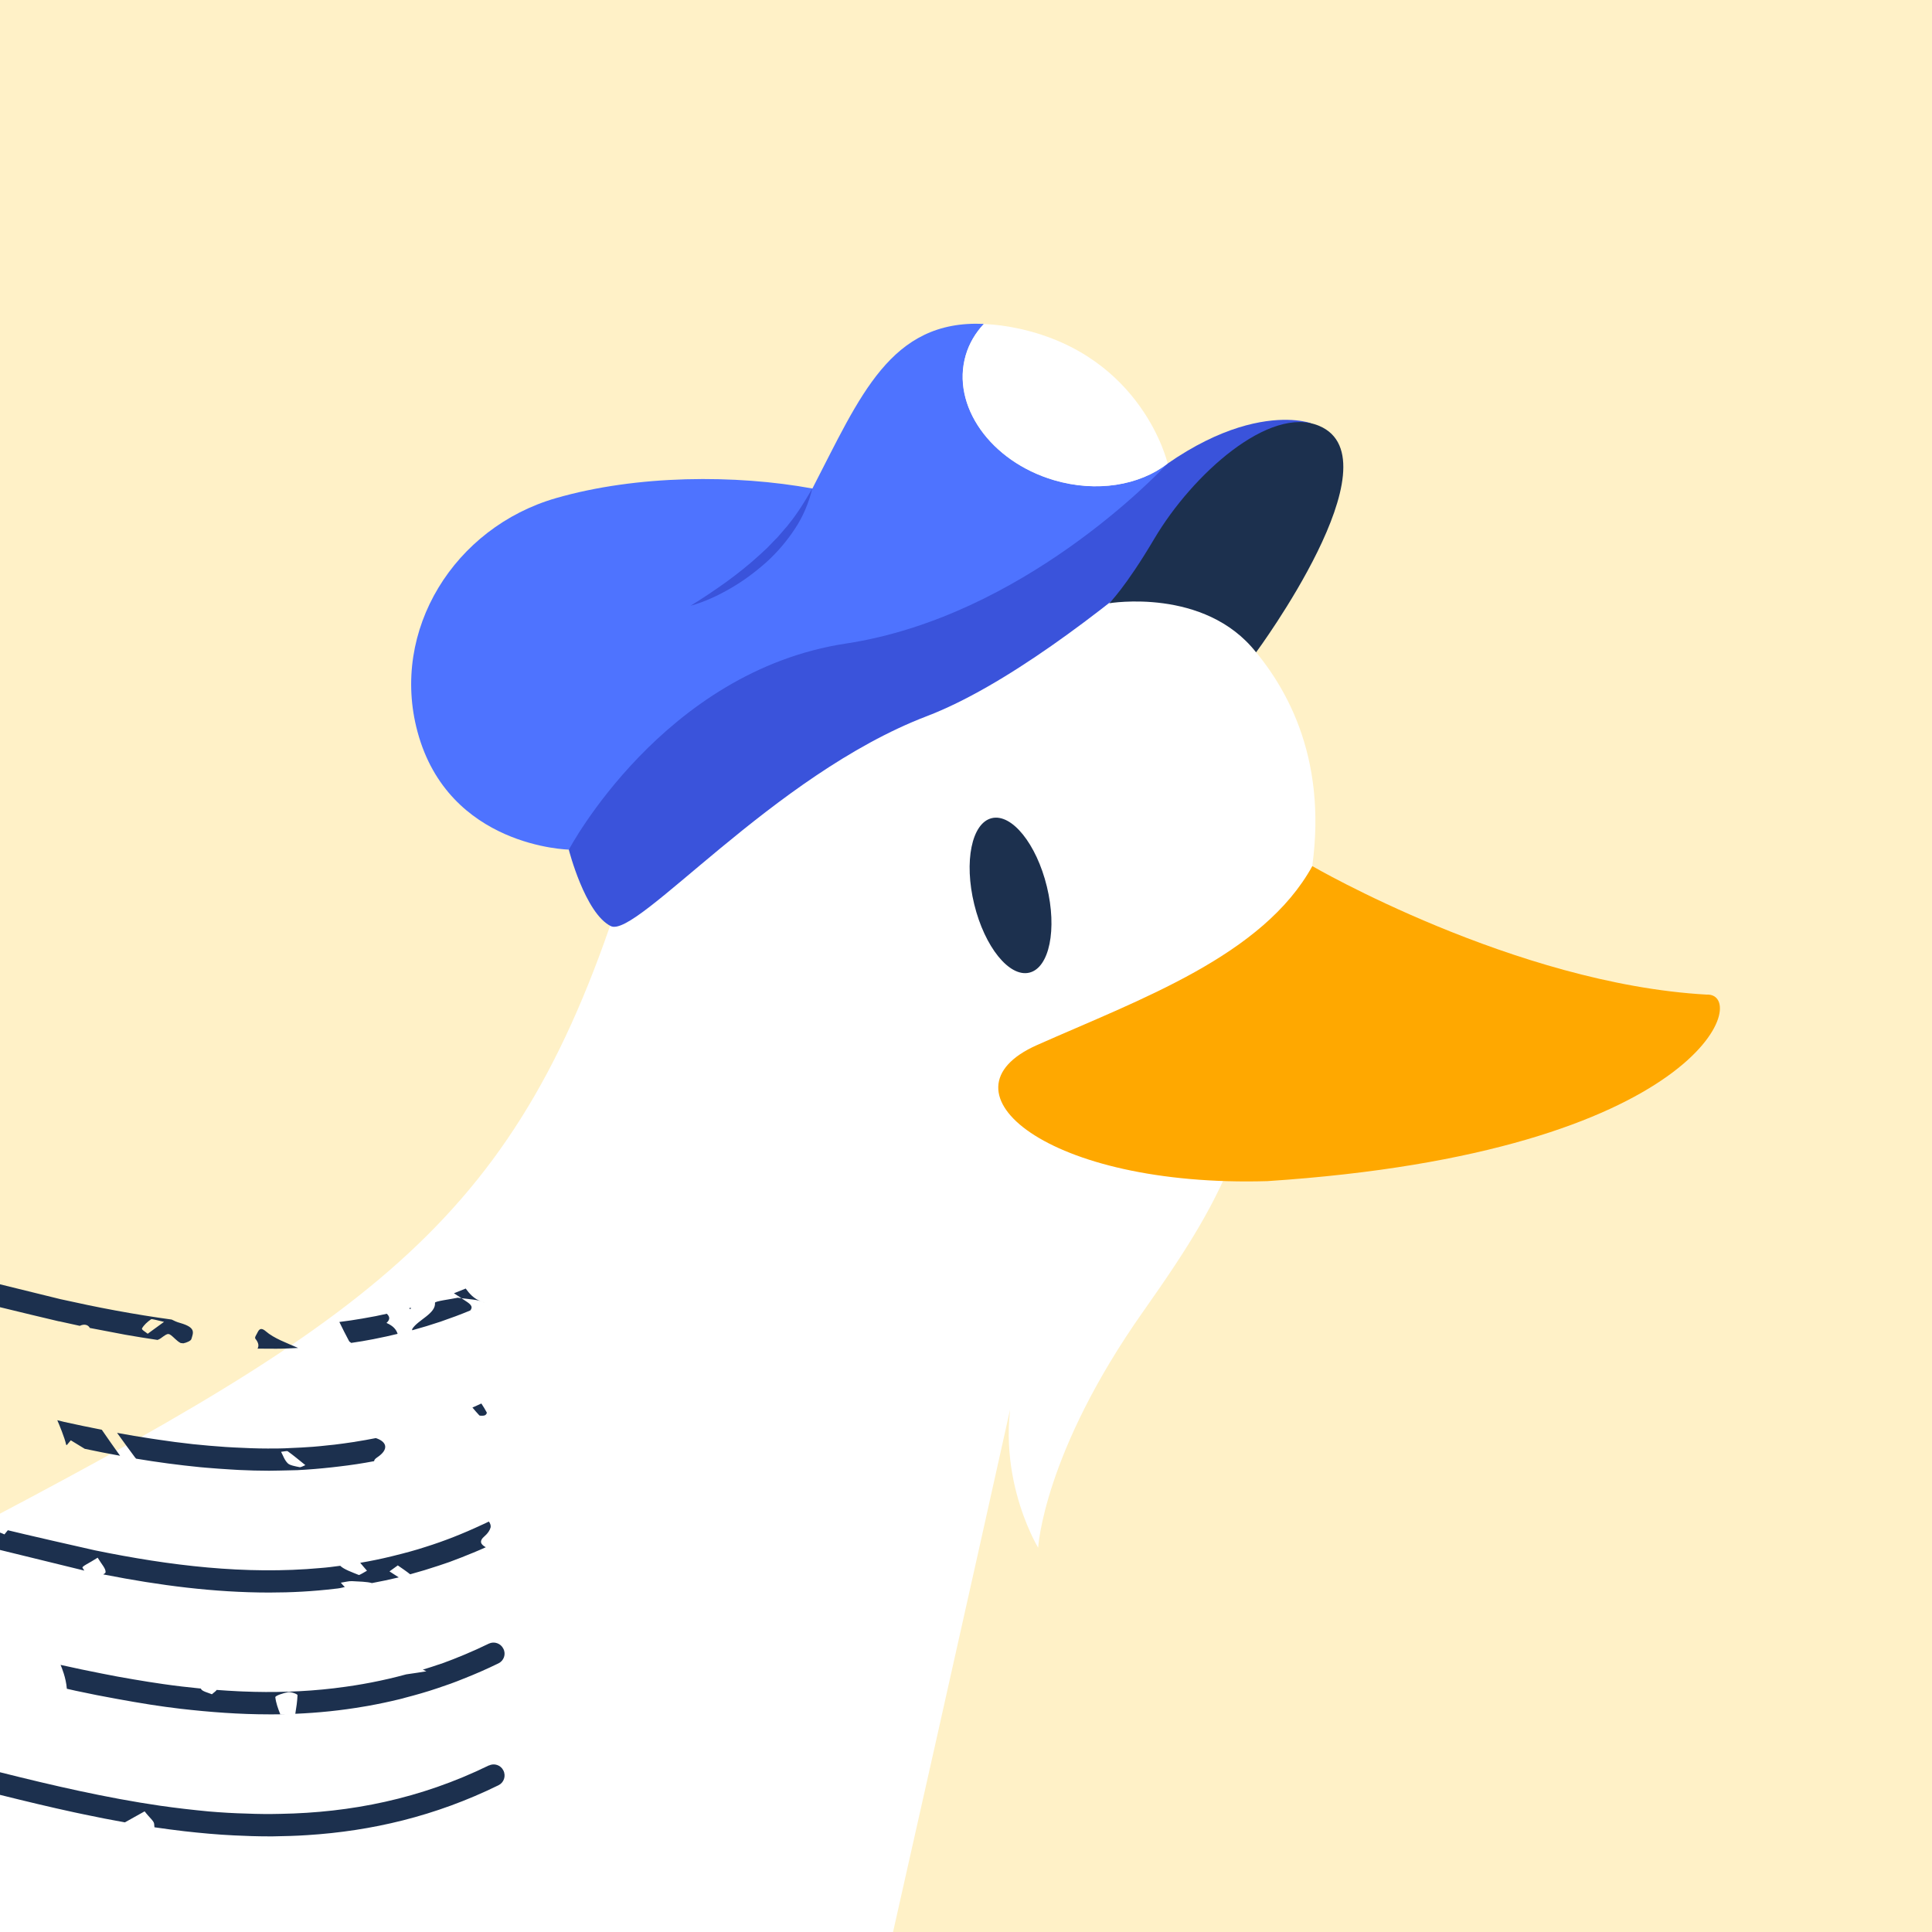
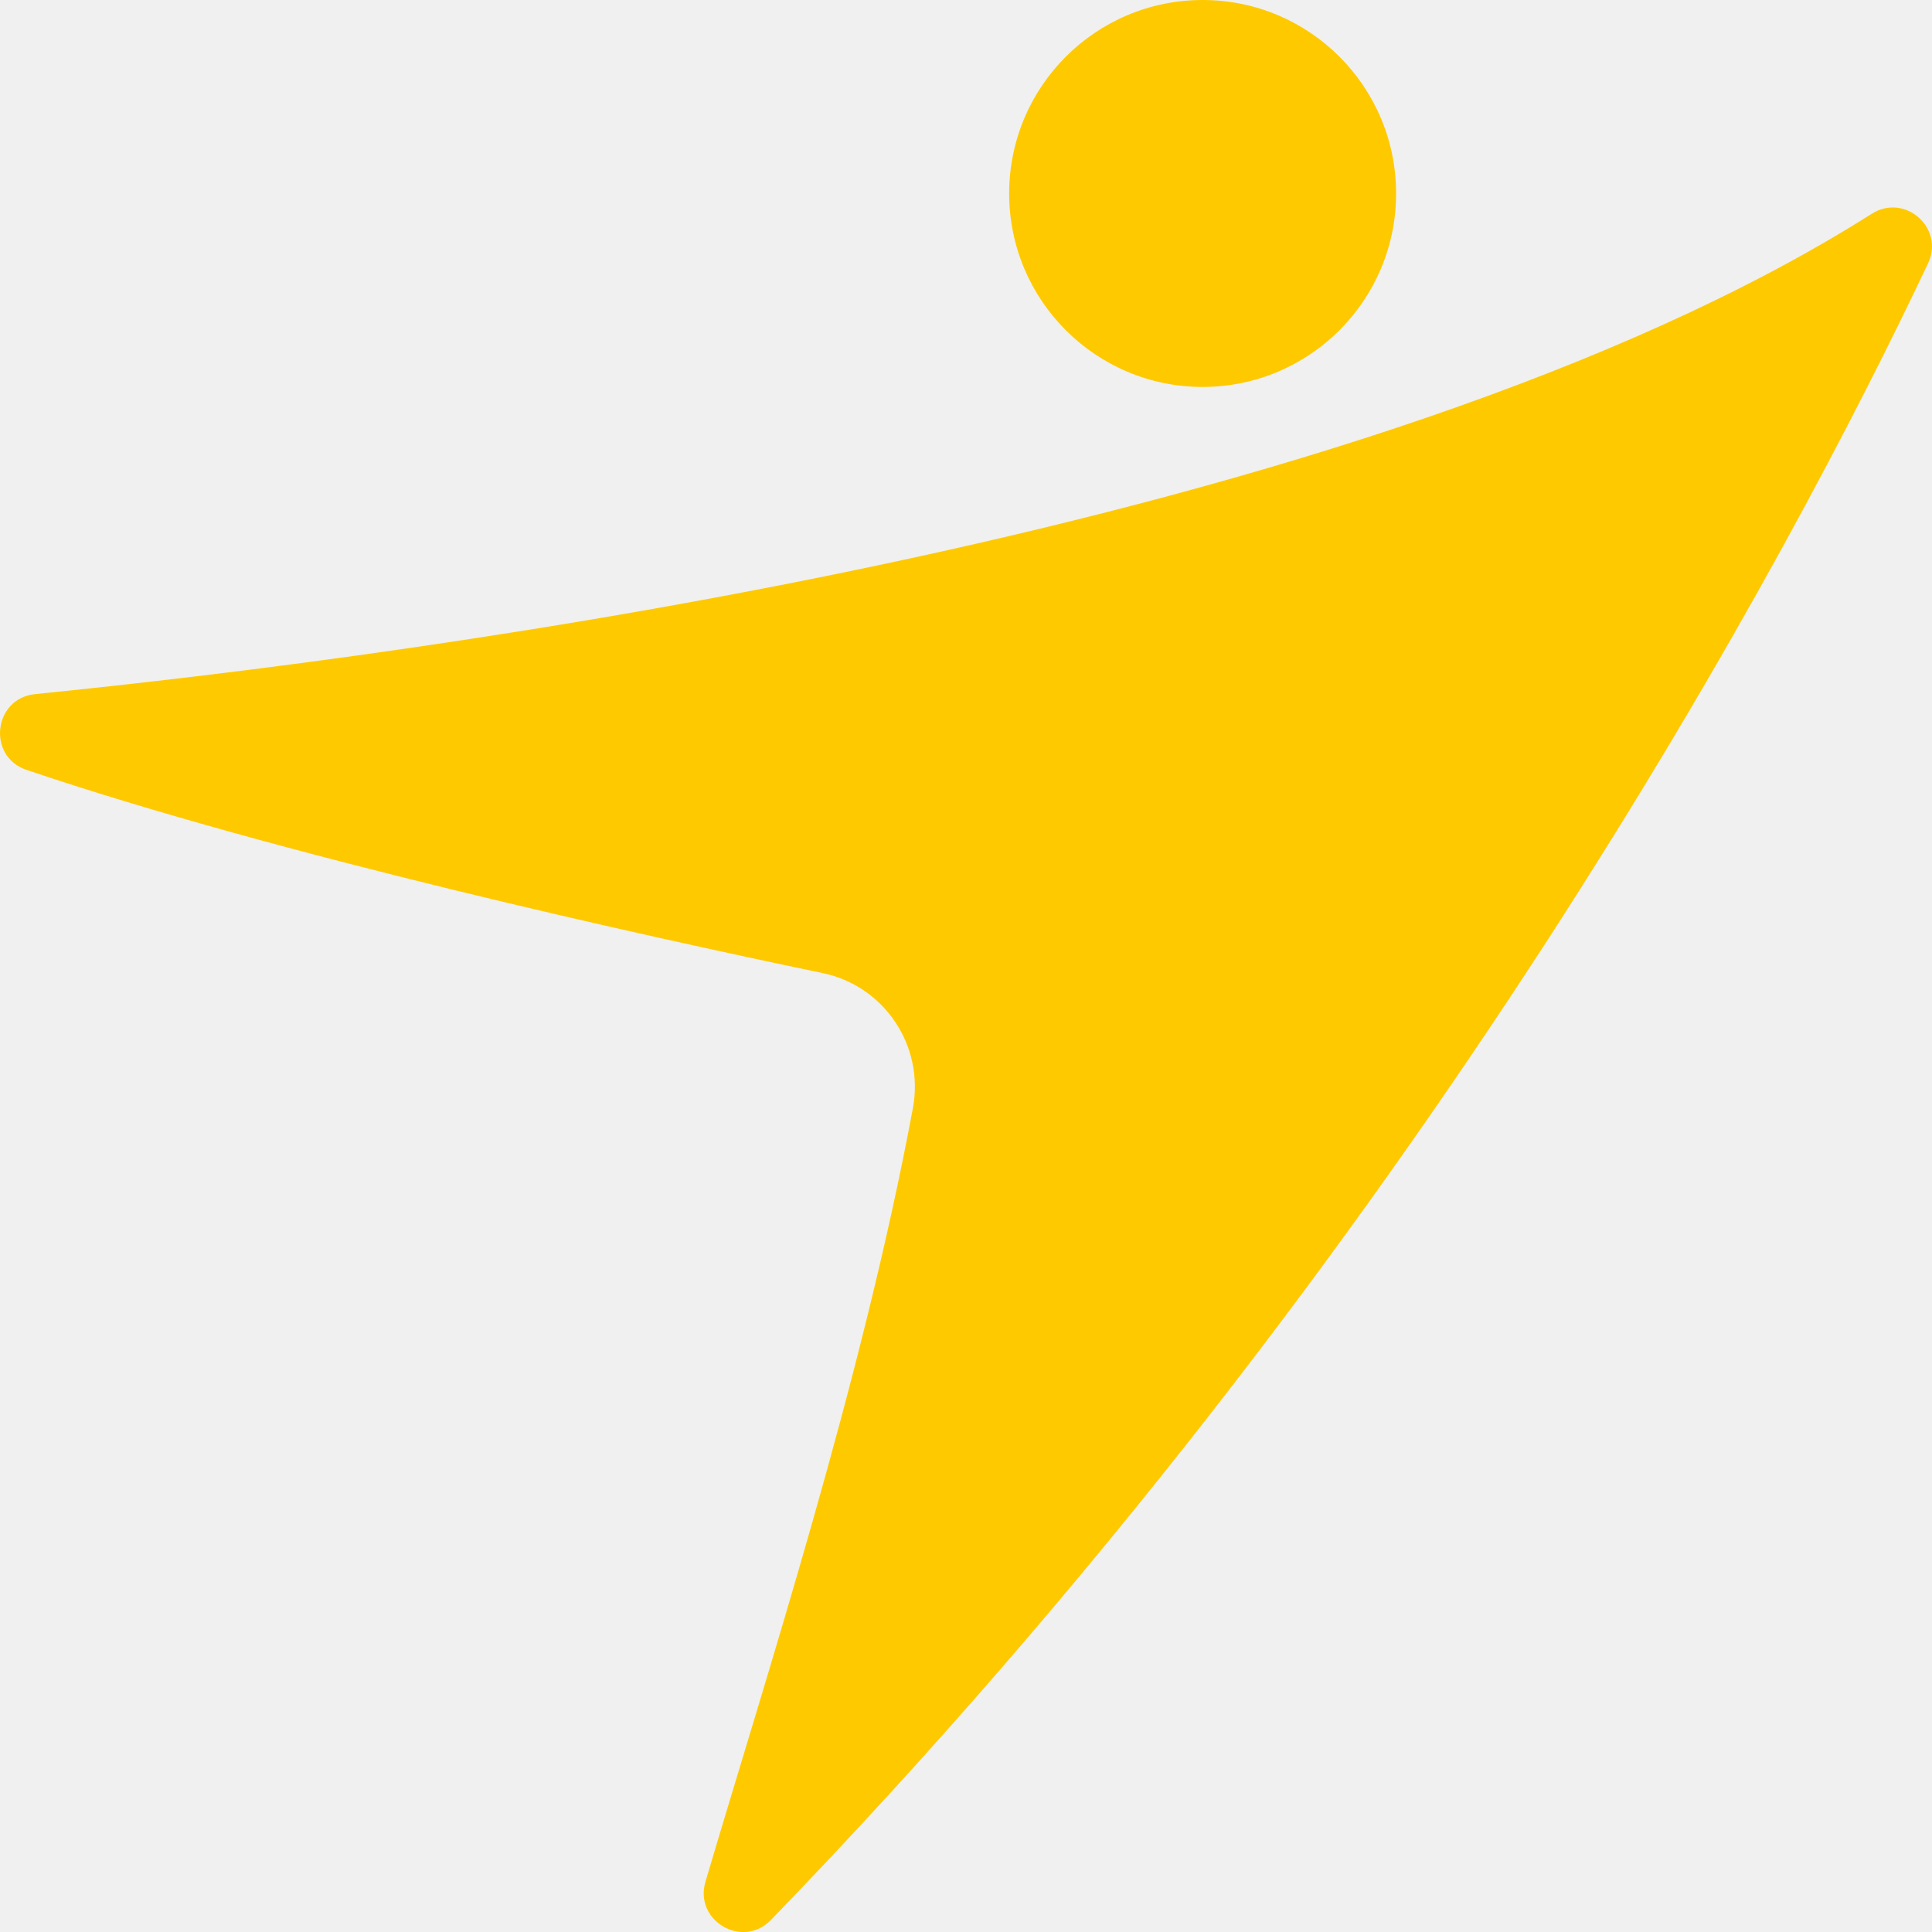
- <svg xmlns="http://www.w3.org/2000/svg" id="Layer_2" version="1.1" viewBox="0 0 2000 2000">
+ <svg xmlns="http://www.w3.org/2000/svg" id="Layer_1" data-name="Layer 1" viewBox="0 0 500 500">
  <defs>
    <style>
-       .st0 {
-         fill: #4e73ff;
-       }
- 
-       .st1 {
-         fill: #1c304e;
-       }
- 
-       .st2 {
-         fill: #3a53db;
-       }
- 
-       .st3 {
-         fill: #fff;
-       }
- 
-       .st4 {
-         fill: none;
-       }
- 
-       .st5 {
-         fill: #ffa800;
-       }
- 
-       .st6 {
-         fill: #fff1c7;
-       }
- 
-       .st7 {
-         clip-path: url(#clippath);
+       .cls-1 {
+         fill: #ffc900;
      }
    </style>
-     <clipPath id="clippath">
-       <path class="st4" d="M296.9,0h1406.3c164,0,296.9,132.9,296.9,296.9v1406.3c0,164-132.9,296.9-296.9,296.9H0V296.9C0,132.9,132.9,0,296.9,0Z" />
-     </clipPath>
  </defs>
-   <g id="Layer_1-2">
-     <g>
-       <rect class="st6" width="2000" height="2000" />
-       <g class="st7">
-         <g>
-           <g>
-             <path class="st3" d="M923.4,2004.8c60.5-268,132.2-590.3,132.2-590.3-34,100.9,19.1,187.7,19.1,187.7,0,0,5.2-97.9,108.9-244.8,97.3-137.8,104.6-171.3,166.2-416.4,62.2-247.6-139.7-338.5-139.7-338.5-67.9-44.1-445.1-90.2-553.2,276.4-108.1,366.6-243.9,470.1-664.4,692l4.8,434h926Z" />
-             <path class="st5" d="M1358.5,896.6s209.8,121.9,408.1,133c46-2.3-2.6,163.4-454.7,193.1-228.1,6.6-345.6-93.2-238.5-140.8,107.1-47.6,233.9-92.4,285.1-185.3h0Z" />
-             <ellipse class="st1" cx="1046.4" cy="926.3" rx="38.7" ry="82.3" transform="translate(-189.9 274.8) rotate(-13.7)" />
-             <g>
-               <path class="st2" d="M588.8,879.5s16.8,66,43.5,79.2,167.7-156.4,327.1-217.3,397.6-303.3,397.6-303.3c0,0-86.9-32.6-217.4,101.2-106.8,109.5-519.2,118.6-550.8,340.1h0Z" />
-               <path class="st1" d="M1300.3,675.3s147.6-199.5,65.4-234.4c-51.5-21.9-131.6,50.5-170.7,116.7-30,50.7-46.8,66.9-46.8,66.9,0,0,98.9-16.8,152.2,50.9h0Z" />
-               <g>
-                 <path class="st0" d="M1091.2,497c-65.8-19.4-106.7-77.3-91.4-129.4,3.6-12.3,10.1-23.1,18.7-32.3-96.8-4.4-128.1,74.9-177.5,170.4-79.1-14.5-181.5-14.3-265.6,10-104.9,30.3-171.6,136.5-143.2,241.8,32.2,119.7,156.7,122,156.7,122,0,0,97.6-184.6,286.8-213.3,182.9-27.8,323.4-176.1,332.6-186-28.9,22.1-72.9,29.8-117.1,16.8h0Z" />
-                 <path class="st3" d="M1208.7,479.6s-25.7-110.9-152.9-139.2c-13.6-3-25.8-4.5-37.4-5-8.6,9.2-15.1,20-18.7,32.3-15.3,52.1,25.6,110,91.4,129.4,44.1,13,88.2,5.3,117.1-16.8.3-.3.5-.5.5-.5h0Z" />
-               </g>
-               <path class="st2" d="M714.7,627.2c12.8-7.9,25.2-16.2,37.2-24.8,11.9-8.7,23.5-17.9,34.3-27.8l8.1-7.5,7.6-7.9c2.7-2.5,5-5.3,7.4-8.1l3.6-4.2c1.3-1.3,2.4-2.7,3.5-4.2,9.3-11.4,16.9-23.9,24.5-37-3.6,14.6-9.5,29-18,41.7-8.4,12.8-18.4,24.5-29.8,34.8-11.4,10.1-23.7,19.3-36.8,26.8-13.1,7.6-27,14.1-41.5,18.1h0Z" />
-             </g>
-           </g>
-           <path class="st1" d="M87,1625.8c-.8-.2-40.9-10-87-21.3v-18c1.5.6,3.2,1.2,4.6,1.9,1-1.3,2.1-2.6,3.5-4.3,11.9,3,81.7,19,90.2,20.8,77.6,15.9,155.8,25.4,233.6,18.3,6.7-.5,13.5-1.4,20.3-2.3,3.9,3.8,12.4,6.7,19.2,9.5.8.3,5.9-3,8.5-4.4-2.5-2.8-4.7-5.5-7-8.2,10.7-1.8,21.4-4,32.1-6.6,1.4-.3,2.7-.7,4-1,10.5-2.6,21-5.4,31.4-8.8,19.5-6.1,38.7-13.7,58-22.7,2.5-1.1,5.1-2.3,7.6-3.6,1.4,1.4,2.3,4.3,1.9,6-.8,3.1-3,6.3-6,8.9-6.7,5.6-3.9,9,1,11.7-8.5,3.9-17.1,7.3-25.6,10.7-4,1.6-8.1,3.1-12.1,4.6-3.6,1.3-7.3,2.5-10.9,3.7-9.9,3.3-19.8,6.3-29.7,9-4-3.2-8.5-6.2-12.8-9.2-2.1,1.5-4.2,3-8.6,6.2,3.5,2.2,9.6,6.2,9.6,6.2-9.3,2.2-18.5,4.2-27.8,5.9-5-1.5-13.7-1.6-20.5-2-3.6-.2-7.5,1-11.7,1.6,1.4,1.5,2.5,3,4.2,4.4-3,.9-6.6,1.6-10.3,1.9-22.7,2.7-45.2,3.9-67.8,3.9-57.1,0-114-7.4-170.5-18.5-.5,0-1-.2-1.5-.3,1.4-.8,2.4-1.6,2.4-2.3.2-3.9-4-8-8.2-15-8.8,5.7-16.4,8.9-15.7,10.4.5,1,1.2,1.9,1.9,2.9h0ZM163,1490.2c12,1.8,23.9,3.4,36.8,4.8,11.2,1.2,22.5,2.1,33.7,2.9,2.9.2,5.8.4,8.7.5,11.7.6,23.4,1.1,35,1.1,7.9,0,15.6,0,23.5-.5,7.8-.3,15.5-.7,23.3-1.3,5.1-.4,10.2-.9,15.4-1.5,2.3-.2,4.5-.4,6.8-.7,6.6-.8,13.1-1.7,19.7-2.7.6,0,1.2-.2,1.8-.3,7.1-1.1,14.3-2.4,21.4-3.8,12,4,13.2,12,1.6,19.8-2.6,1.7-3.4,3-3.4,4.1-12.1,2.3-24.1,4.1-36.2,5.5-2.6.3-5.1.6-7.7.9-11.9,1.3-23.7,2.3-35.6,2.9-8,.3-29.1.6-29.1.6-10.5,0-21-.3-31.5-.8-2.8-.1-5.6-.3-8.4-.5-8.4-.5-16.7-1.1-25-1.8-2.3-.2-4.5-.4-6.8-.6-22.1-2.2-44.1-5.1-66.1-8.8-.4-.5-.9-1-1.3-1.5-6.3-8.4-12.3-16.8-18.4-25.2,11.7,2.2,23.4,4.1,35.1,5.9,2.3.3,4.5.7,6.8,1h0ZM291,1503c2.2,4,3.4,8.4,7,11.9,2,2,7.7,3,12.1,3.9,1.4.3,3.9-1.3,6-2.1-6.8-5.5-12.3-10.1-18.3-14.4-.8-.5-4.4.4-6.8.6ZM489,1457c2.3,2.8,4.7,5.5,7.2,8.2.5.5,4.3.5,5.6,0,1.4-.6,2.5-2.3,2-3.2-1.7-3.1-3.5-6.1-5.5-9.1-3.1,1.4-6.2,2.9-9.3,4.2h0ZM506.2,1827.5c-71.4,34.9-143.5,48.9-215.7,50.2-11.7.3-23.5.2-35.2-.3-13-.3-26.2-1.1-39.2-2.2-16.7-1.6-33.4-3.5-50.2-5.9-55.6-8.1-111-20.9-166-34.7v23.4c25.7,6.4,51.4,12.6,77.3,18.2,3.2.7,6.3,1.3,9.5,2,14.2,3,28.4,5.8,42.6,8.3,0,0,11.4-6.4,20.4-11.4,5.5,7.1,9.8,10.1,9.9,13.2,0,1,.2,2.1.3,3.3,10.4,1.5,20.7,2.9,31.1,4.1,17,1.9,34.2,3.5,51.3,4.3,12.1.6,24.1,1,36.2,1h4c11.9-.2,24-.5,35.8-1.3,65.9-4.2,132-19.4,197.7-51.6,5.6-2.7,8-9.5,5.1-15.3-2.7-5.6-9.5-7.9-15.1-5.1h0ZM61.2,1367.9c-6.7-1.5-49.4-11.8-61.2-14.7v-23.7c28.3,7,58.5,14.4,62.6,15.4,18.9,4.2,37.9,8.2,56.9,11.7.4,0,.7.1,1.1.2,19,3.5,38.1,6.6,57.1,9.2,2.6,1.3,5.3,2.6,8.7,3.5,16.7,4.8,13.7,10,11.7,16.7-.5,1.8-4.8,3.7-8.3,4.4-.2,0-2.8-.3-2.8-.3-1.8-.9-4.2-2.8-5.6-4.2-7.2-6.7-6.8-6.7-15-.7-.9.7-2.1,1.2-3.3,1.7-11.1-1.6-22.3-3.5-33.4-5.4-1.5-.3-36.7-7-36.7-7-1.9-3.6-6.1-4.3-10.4-2.2-7.1-1.5-14.3-3.1-21.4-4.7h0ZM152.9,1380.7c4.9-3.6,9.8-7.1,16.9-12.3-6.9-1.5-12.5-3.3-13.4-2.7-4,2.8-7.6,6.1-9.4,9.5-.7,1.3,3.8,3.7,5.9,5.5h0ZM456.8,1367.9c9.9-3.4,19.9-7.1,30-11.3,3.9-4.7-1.1-7.4-7-11.3-.7-.5-1.4-.9-2.1-1.4-1.3-.2-2.5-.3-3.8-.5-7.7,1.6-23.8,3.6-23.6,5.2,1,11.2-17.5,17.7-23.4,26.9-.3.4-.3,1-.2,1.6,9.9-2.7,19.7-5.7,30.2-9.2h0ZM501.1,1348.3c-1.1-.4-2-.9-3.3-1.3-7.1-2.3-12.1-8.1-15.7-13.1-4.1,1.7-8.2,3.3-12.2,4.9,2.6,1.7,5.3,3.4,7.9,5.1,8.9,1.1,17.1,1.6,21.6,3.7.5.2,1.1.4,1.8.7ZM501.1,1348.3c.7.3,1.5.6,2.3.9-.7-.3-1.6-.6-2.3-.9ZM363.4,1390.2c7.7-1.1,15.4-2.4,23.1-3.9l1.9-.4c7.7-1.5,15.5-3.2,23.2-5.1-1.3-4.2-4.2-8.1-11.5-11.3,4.3-3.9,3.1-6.9.3-9.5-7.8,1.8-15.5,3.3-23.3,4.6-.5,0-1.1.2-1.6.3-8.1,1.4-16.2,2.6-24.2,3.6,3.2,6.6,6.5,13.2,10,19.7.3.6,1.1,1.2,2.1,1.8h0ZM425.5,1353.7c-.7.2-1.5.4-2.1.6.5.3,1,.7,1.5,1,.2-.6.4-1.1.6-1.7h0ZM266.6,1396.1c4,0,19.4.1,19.4.1,7.5,0,15.1-.4,22.6-.8-12-5.3-25-9.9-33.5-17.3-6.3-5.4-7.7,0-9.2,2.6-.9,1.7-2.5,3.9-1.5,5.2,3.5,4.3,3.7,7.5,2.2,10.2h0ZM66.2,1471.9c-.9-.2-3.3-.8-6.9-1.7,1.6,3.6,7.8,18.4,9.2,25.5.2,0,.5.1.7.2,1.8-2.1,2.9-3.6,4.1-4.9,4.8,2.9,9.6,5.9,14.4,8.8,12.2,2.6,24.4,5,36.6,7.2-6.4-8.9-12.7-17.9-18.9-26.9-13.1-2.6-26.2-5.3-39.3-8.2h0ZM456.8,1722.2c-6.4,2.3-12.8,4.2-19.1,6.2,1.2.6,2.5,1.2,3.7,1.7-5.7.9-11.4,1.9-20.9,3.2-23.9,6.5-47.8,11.1-71.8,14-1,.1-2,.2-3,.4-31.4,3.7-62.8,4.6-94.3,3.3-1.5,0-3.1-.1-4.6-.2-7.5-.4-15-.8-22.5-1.4-.7,1.3-3.4,3-4.9,4.5-4.1-1.7-10.9-3.2-11.4-5.9-13.1-1.3-26.2-2.8-39.3-4.7-10.1-1.4-20.2-3.1-30.4-4.8-11.1-1.8-22-3.9-33.1-6.1-13.8-2.7-27.7-5.6-41.5-8.7-.3,0-.7-.2-1-.2,1.1,2.5,5.6,13.2,6.5,24.7,3.1.7,6.2,1.4,9.3,2.1,14.3,3.1,28.6,5.9,43.1,8.5,11.3,2.1,22.7,4,33.9,5.8,10.4,1.6,20.9,3.1,31.3,4.3,30.6,3.5,61.1,5.8,91.8,5.8s7.7-.1,11.5-.2c-2.3-5.8-4.4-11.6-5.1-17.5-.2-1.6,8.3-4.4,13.3-5.3,2.9-.5,9.7,2,9.7,3.1-.3,6.4-1.2,12.8-2.3,19.3,23.7-1,47.5-3.4,71.2-7.5,1.4-.2,2.8-.5,4.2-.7,11-2,22-4.3,33-7,1.8-.4,3.5-.9,5.2-1.4,11.2-2.9,22.5-6.1,33.7-9.9,8.8-2.9,17.8-6.1,26.8-9.8,12-4.7,24.1-10,36.2-15.9,5.6-2.7,8-9.5,5.1-15.1-2.7-5.6-9.5-8-15.1-5.3-16.4,8-33,14.9-49.5,20.9h0Z" />
-         </g>
-       </g>
-     </g>
-   </g>
+   <path class="cls-1" d="M361.31,50.07c0,27.65-22.42,50.07-50.07,50.07s-50.07-22.42-50.07-50.07S283.58,0,311.24,0s50.07,22.42,50.07,50.07ZM9.1,179.63c-10.81,1.09-12.52,16.14-2.23,19.62,65.43,22.13,159.54,42.9,206.02,52.58,16.01,3.33,26.36,18.86,23.37,34.94-13.25,71.09-37.99,147.04-53.69,200.22-2.99,10.13,9.61,17.48,16.95,9.89C368.83,321.89,463.98,142.18,498.98,68.15c4.33-9.16-6.01-18.25-14.57-12.83C354.62,137.55,108.25,169.67,9.1,179.63Z" />
</svg>
